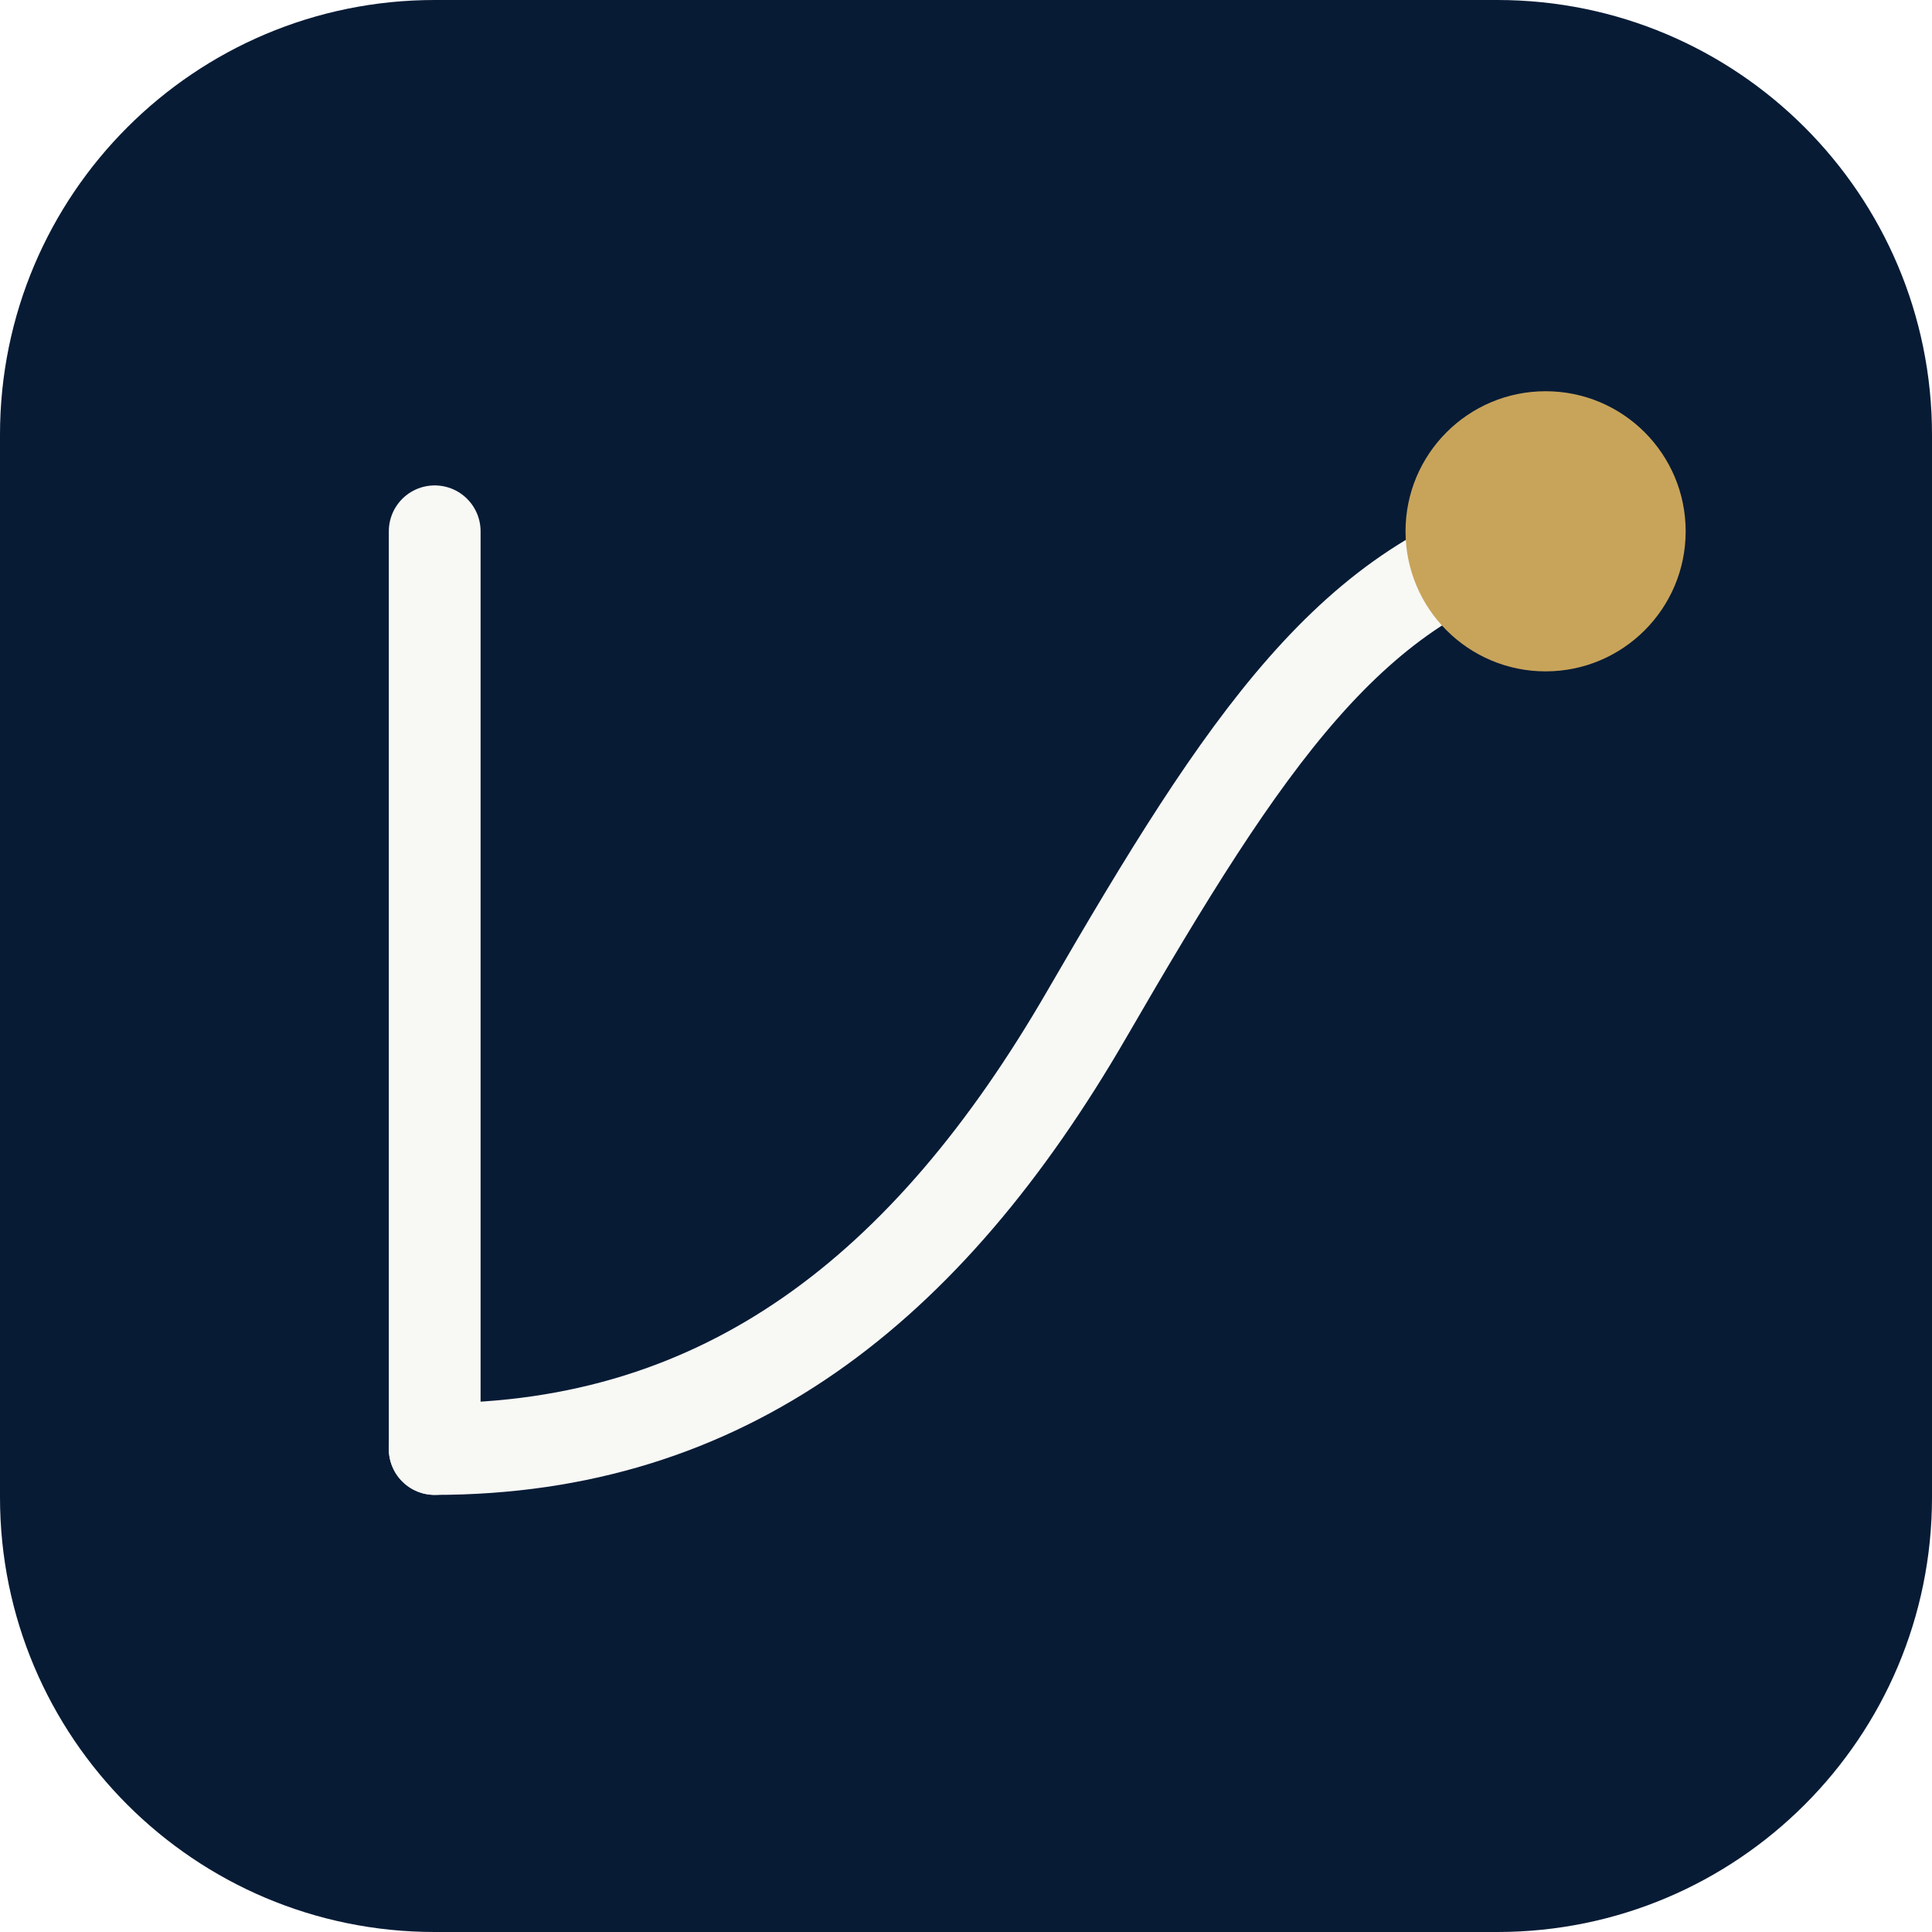
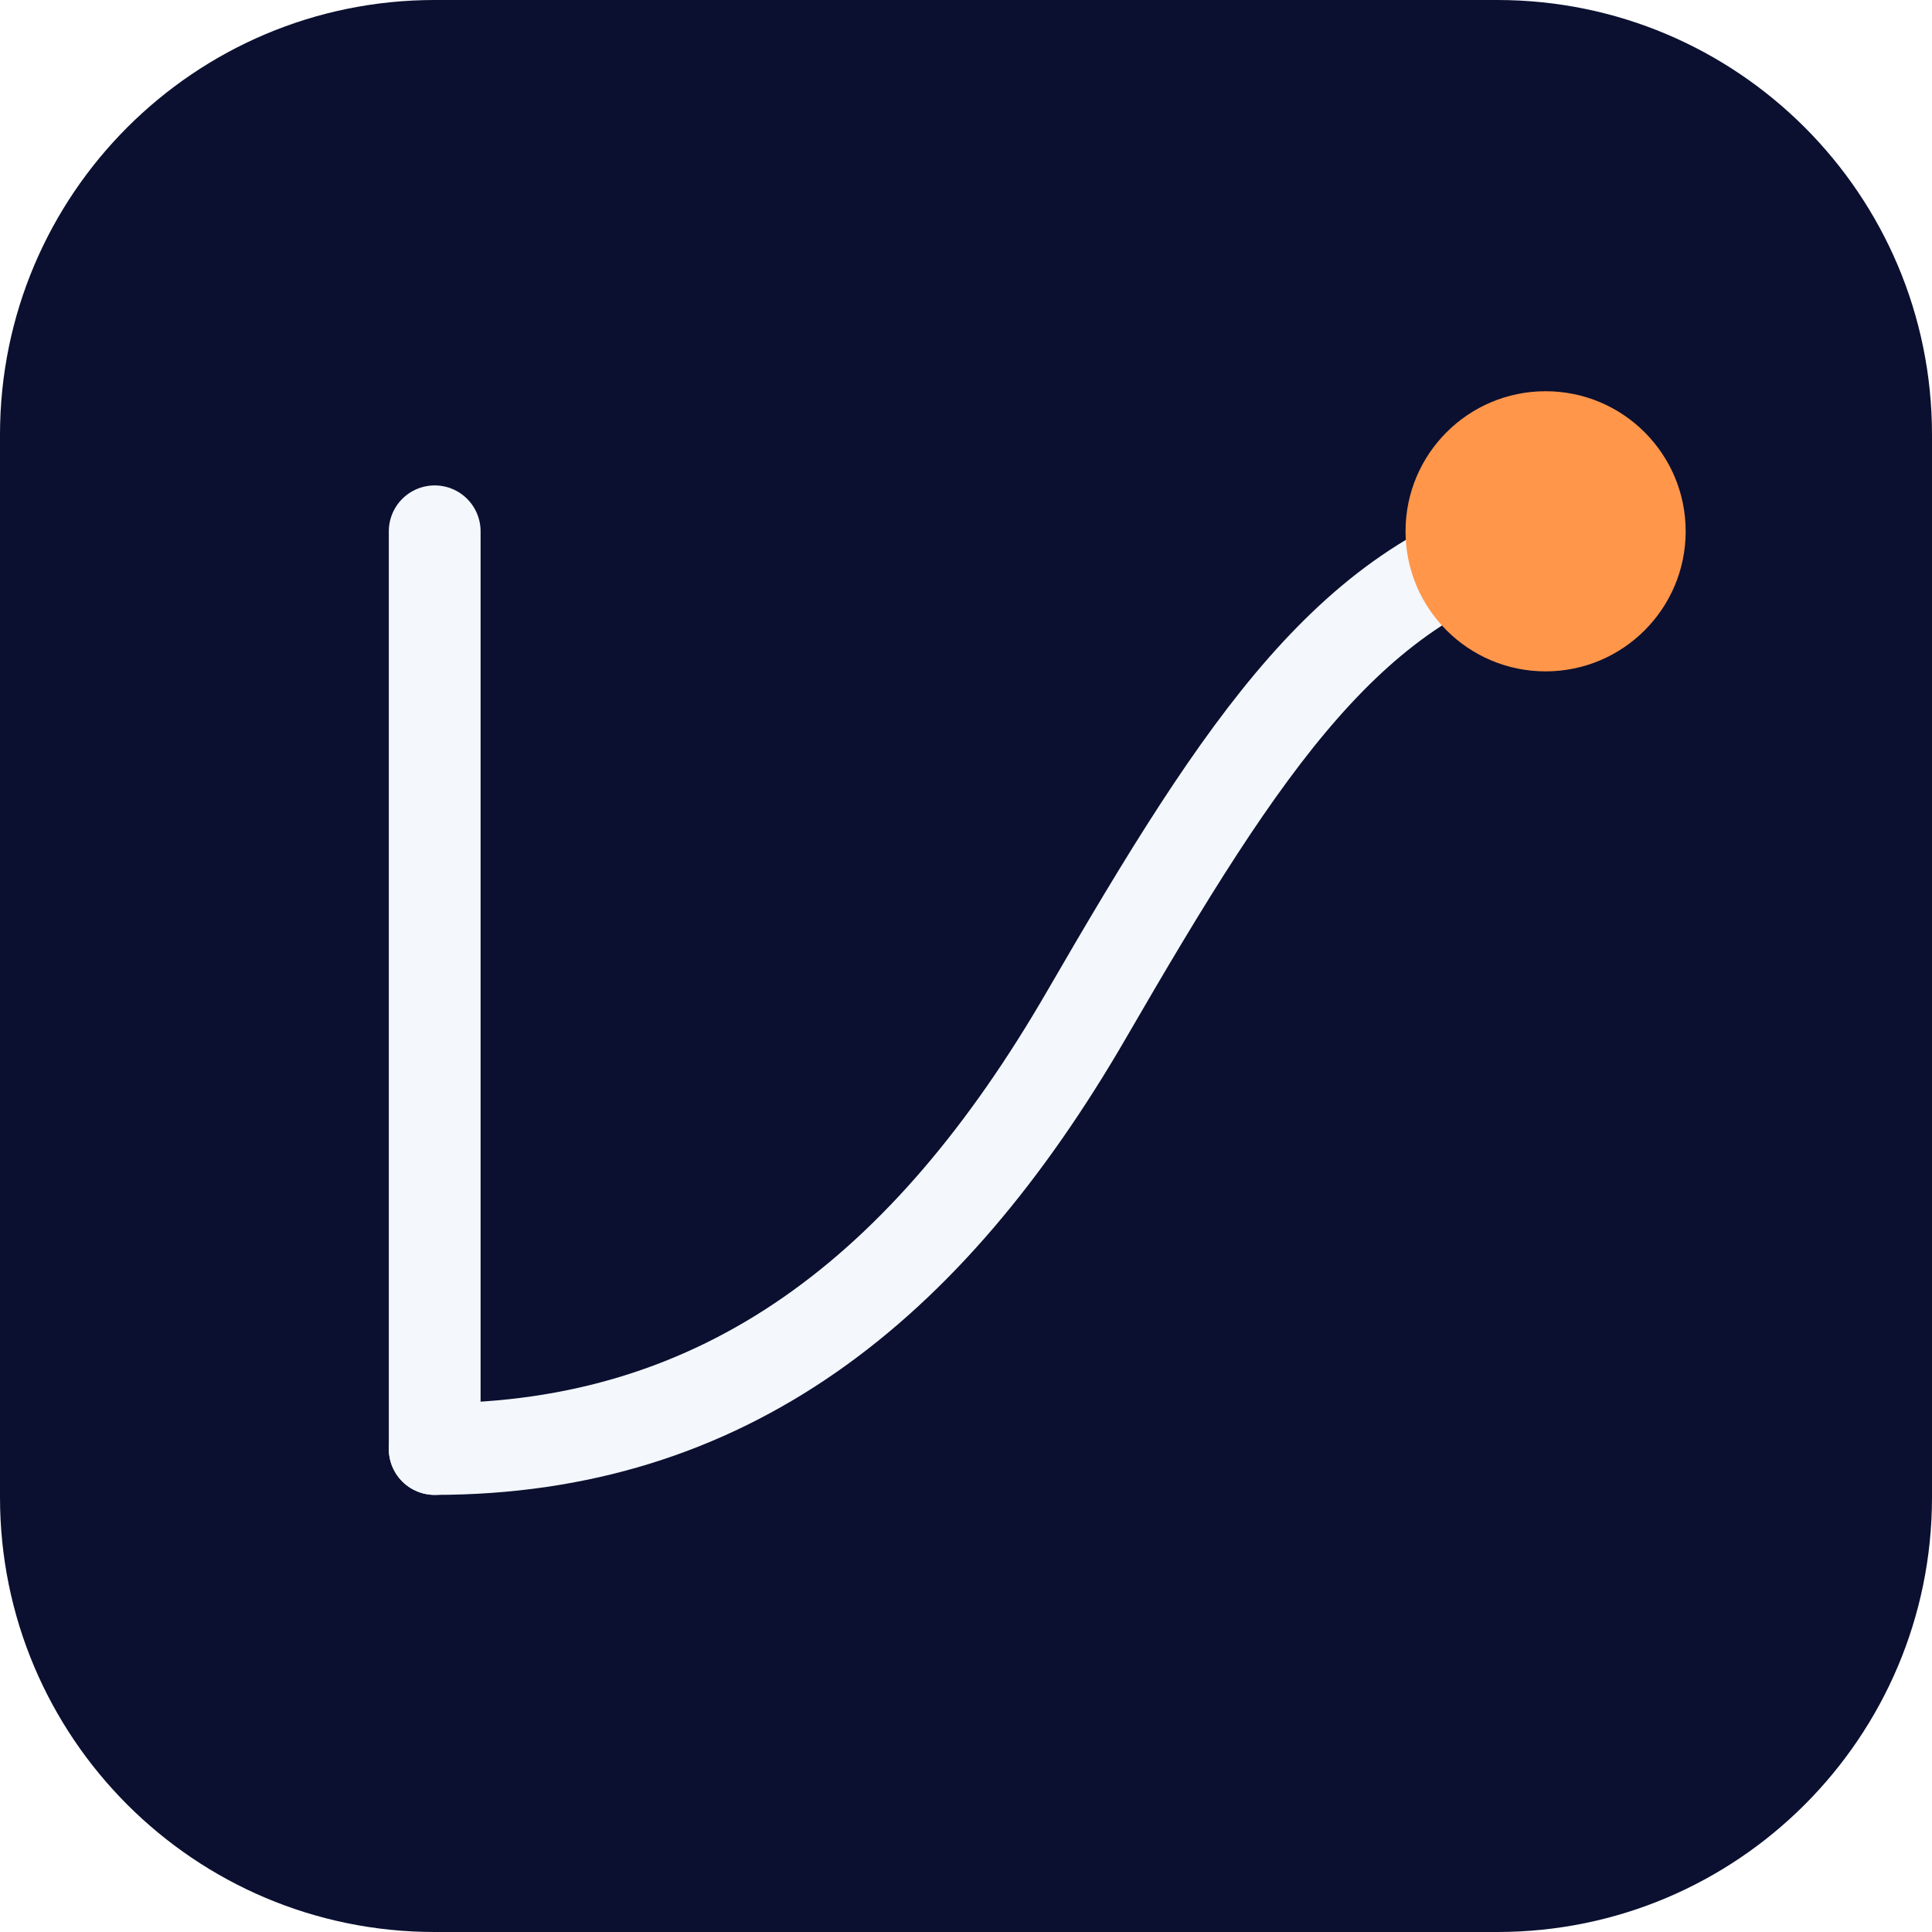
<svg xmlns="http://www.w3.org/2000/svg" viewBox="0 0 40 40" width="40" height="40">
-   <rect width="40" height="40" rx="9" fill="#071B35" />
-   <g fill="none" stroke="#F8F8F5" stroke-width="1.9" stroke-linecap="round">
+   <rect width="40" height="40" rx="9" fill="#0B1030" />
+   <g fill="none" stroke="#F4F7FC" stroke-width="1.9" stroke-linecap="round">
    <path d="M9 30V11" />
    <path d="M9 30C15 30 19.2 26.7 22.5 21C25.8 15.3 28 12 32 11" />
  </g>
-   <circle cx="32" cy="11" r="2.9" fill="#C8A45A" />
+   <circle cx="32" cy="11" r="2.9" fill="#FF964A" />
</svg>
